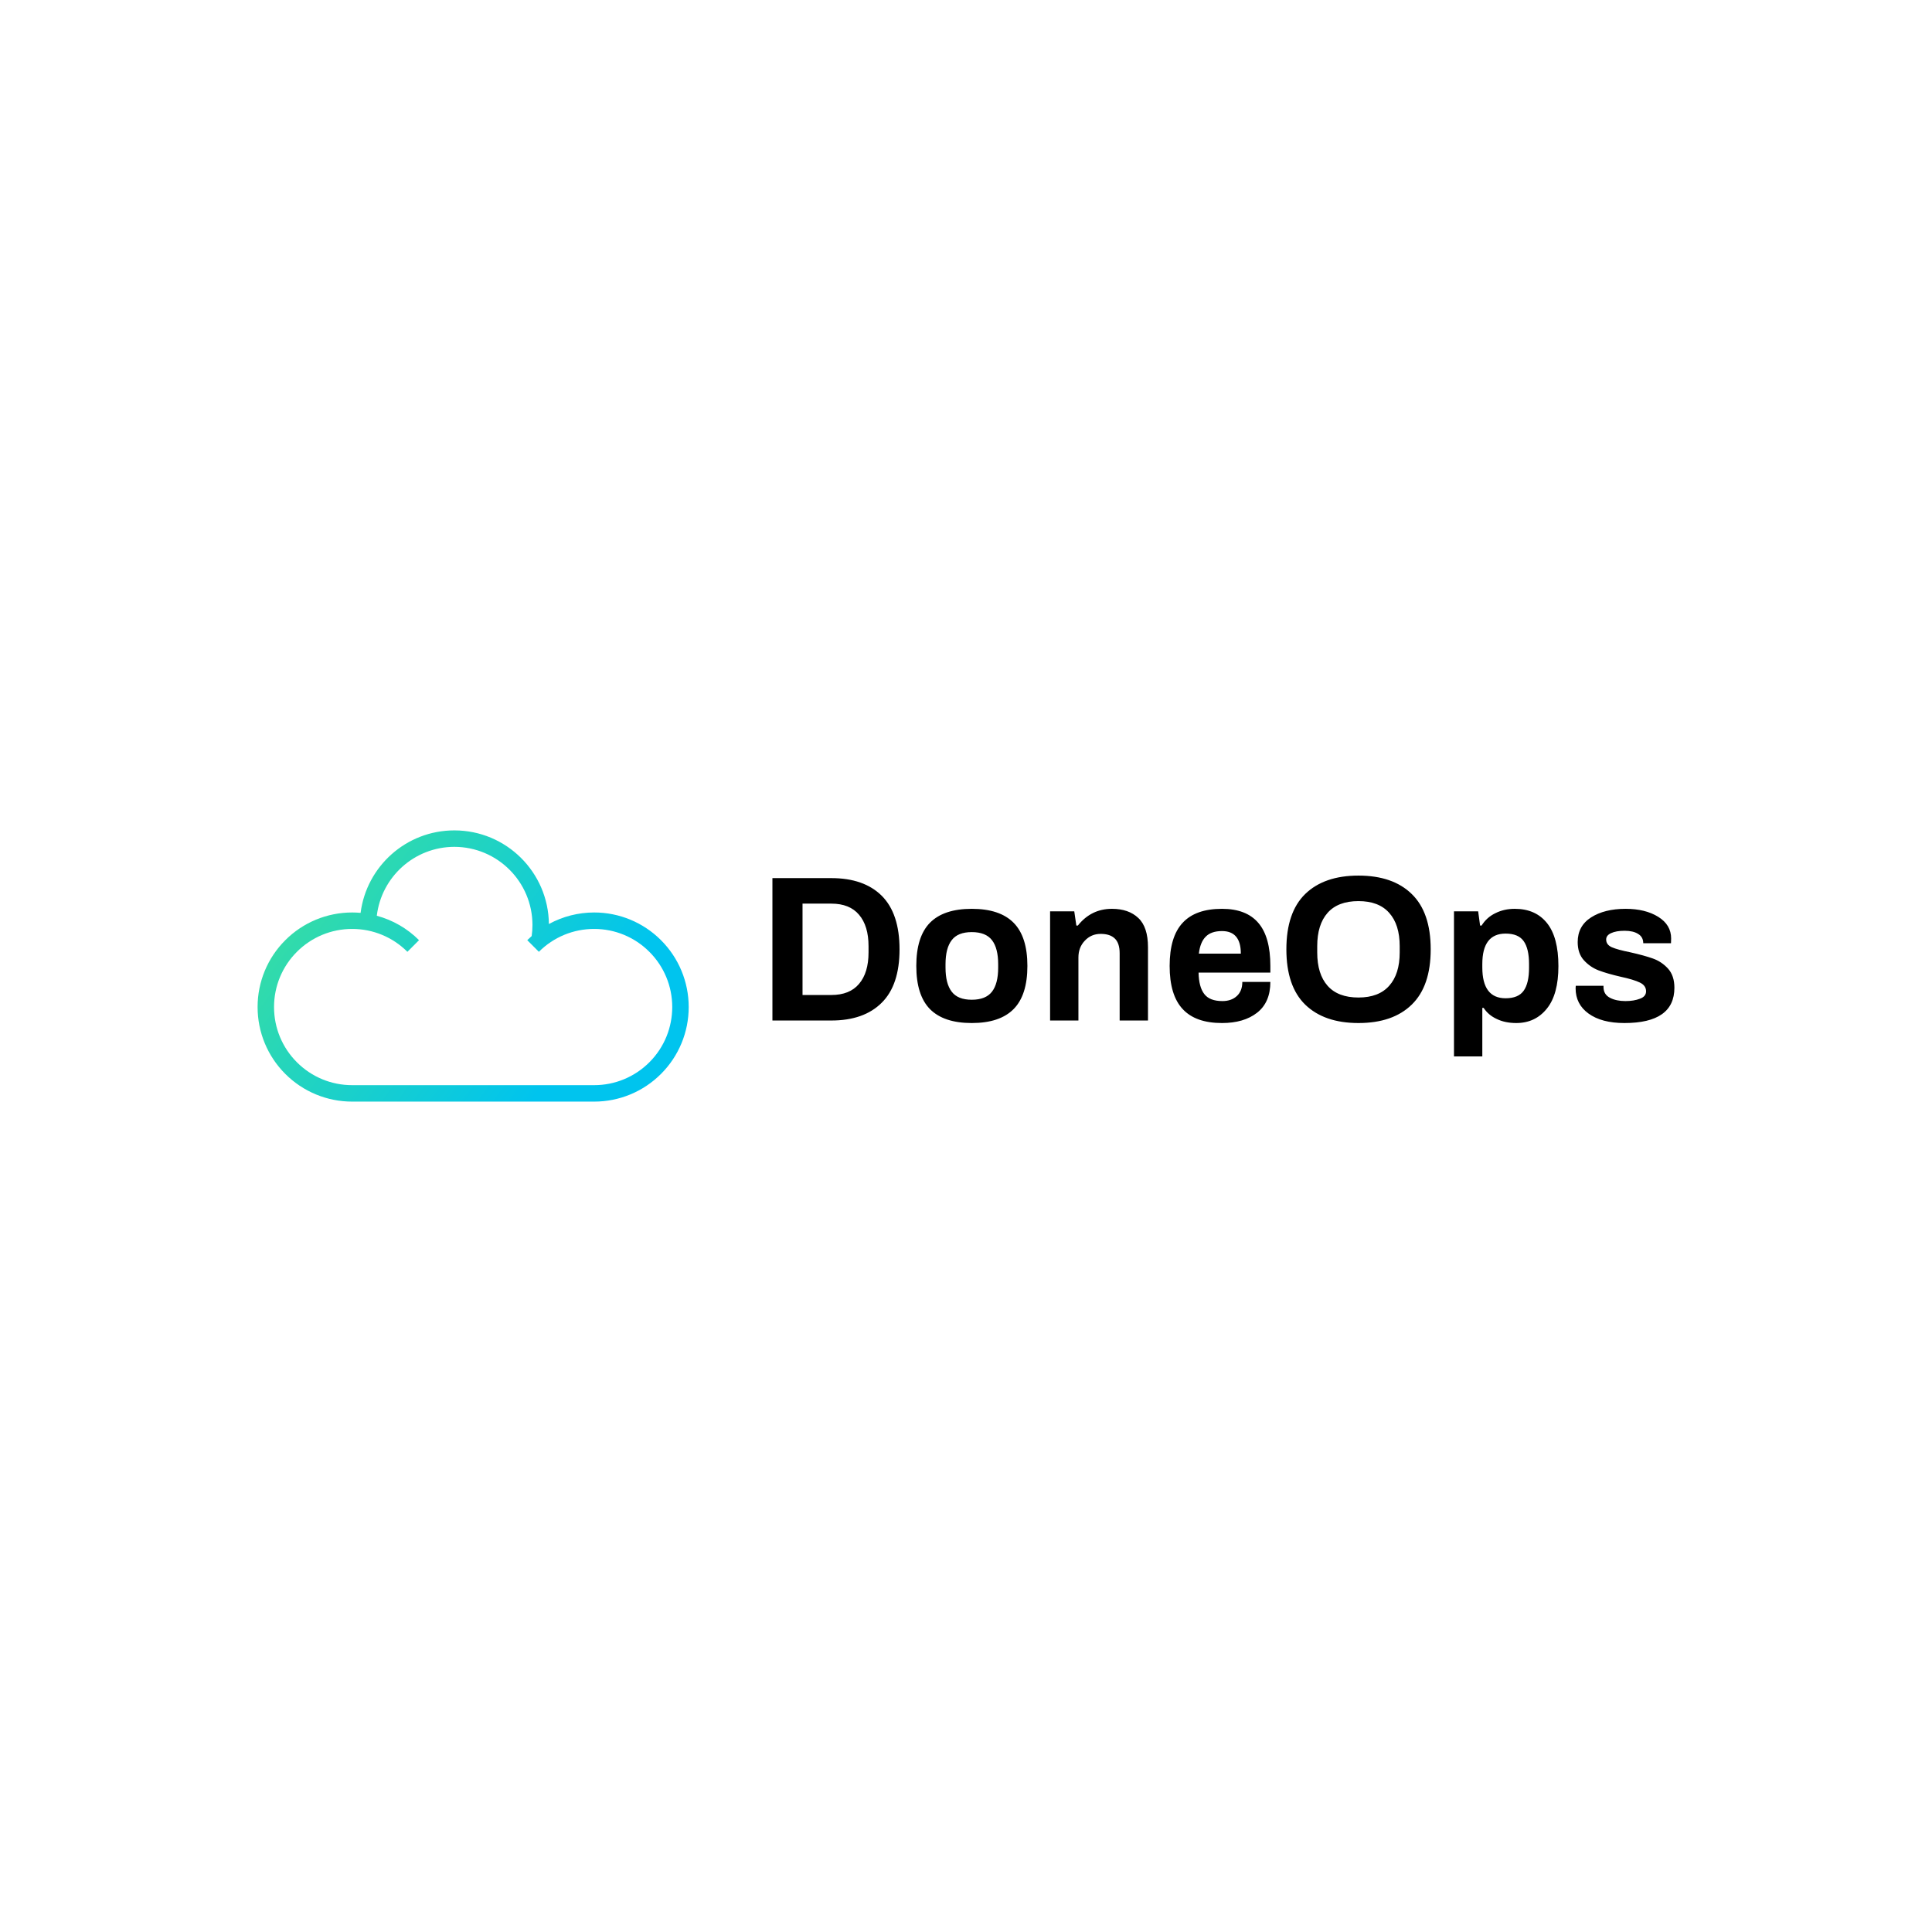
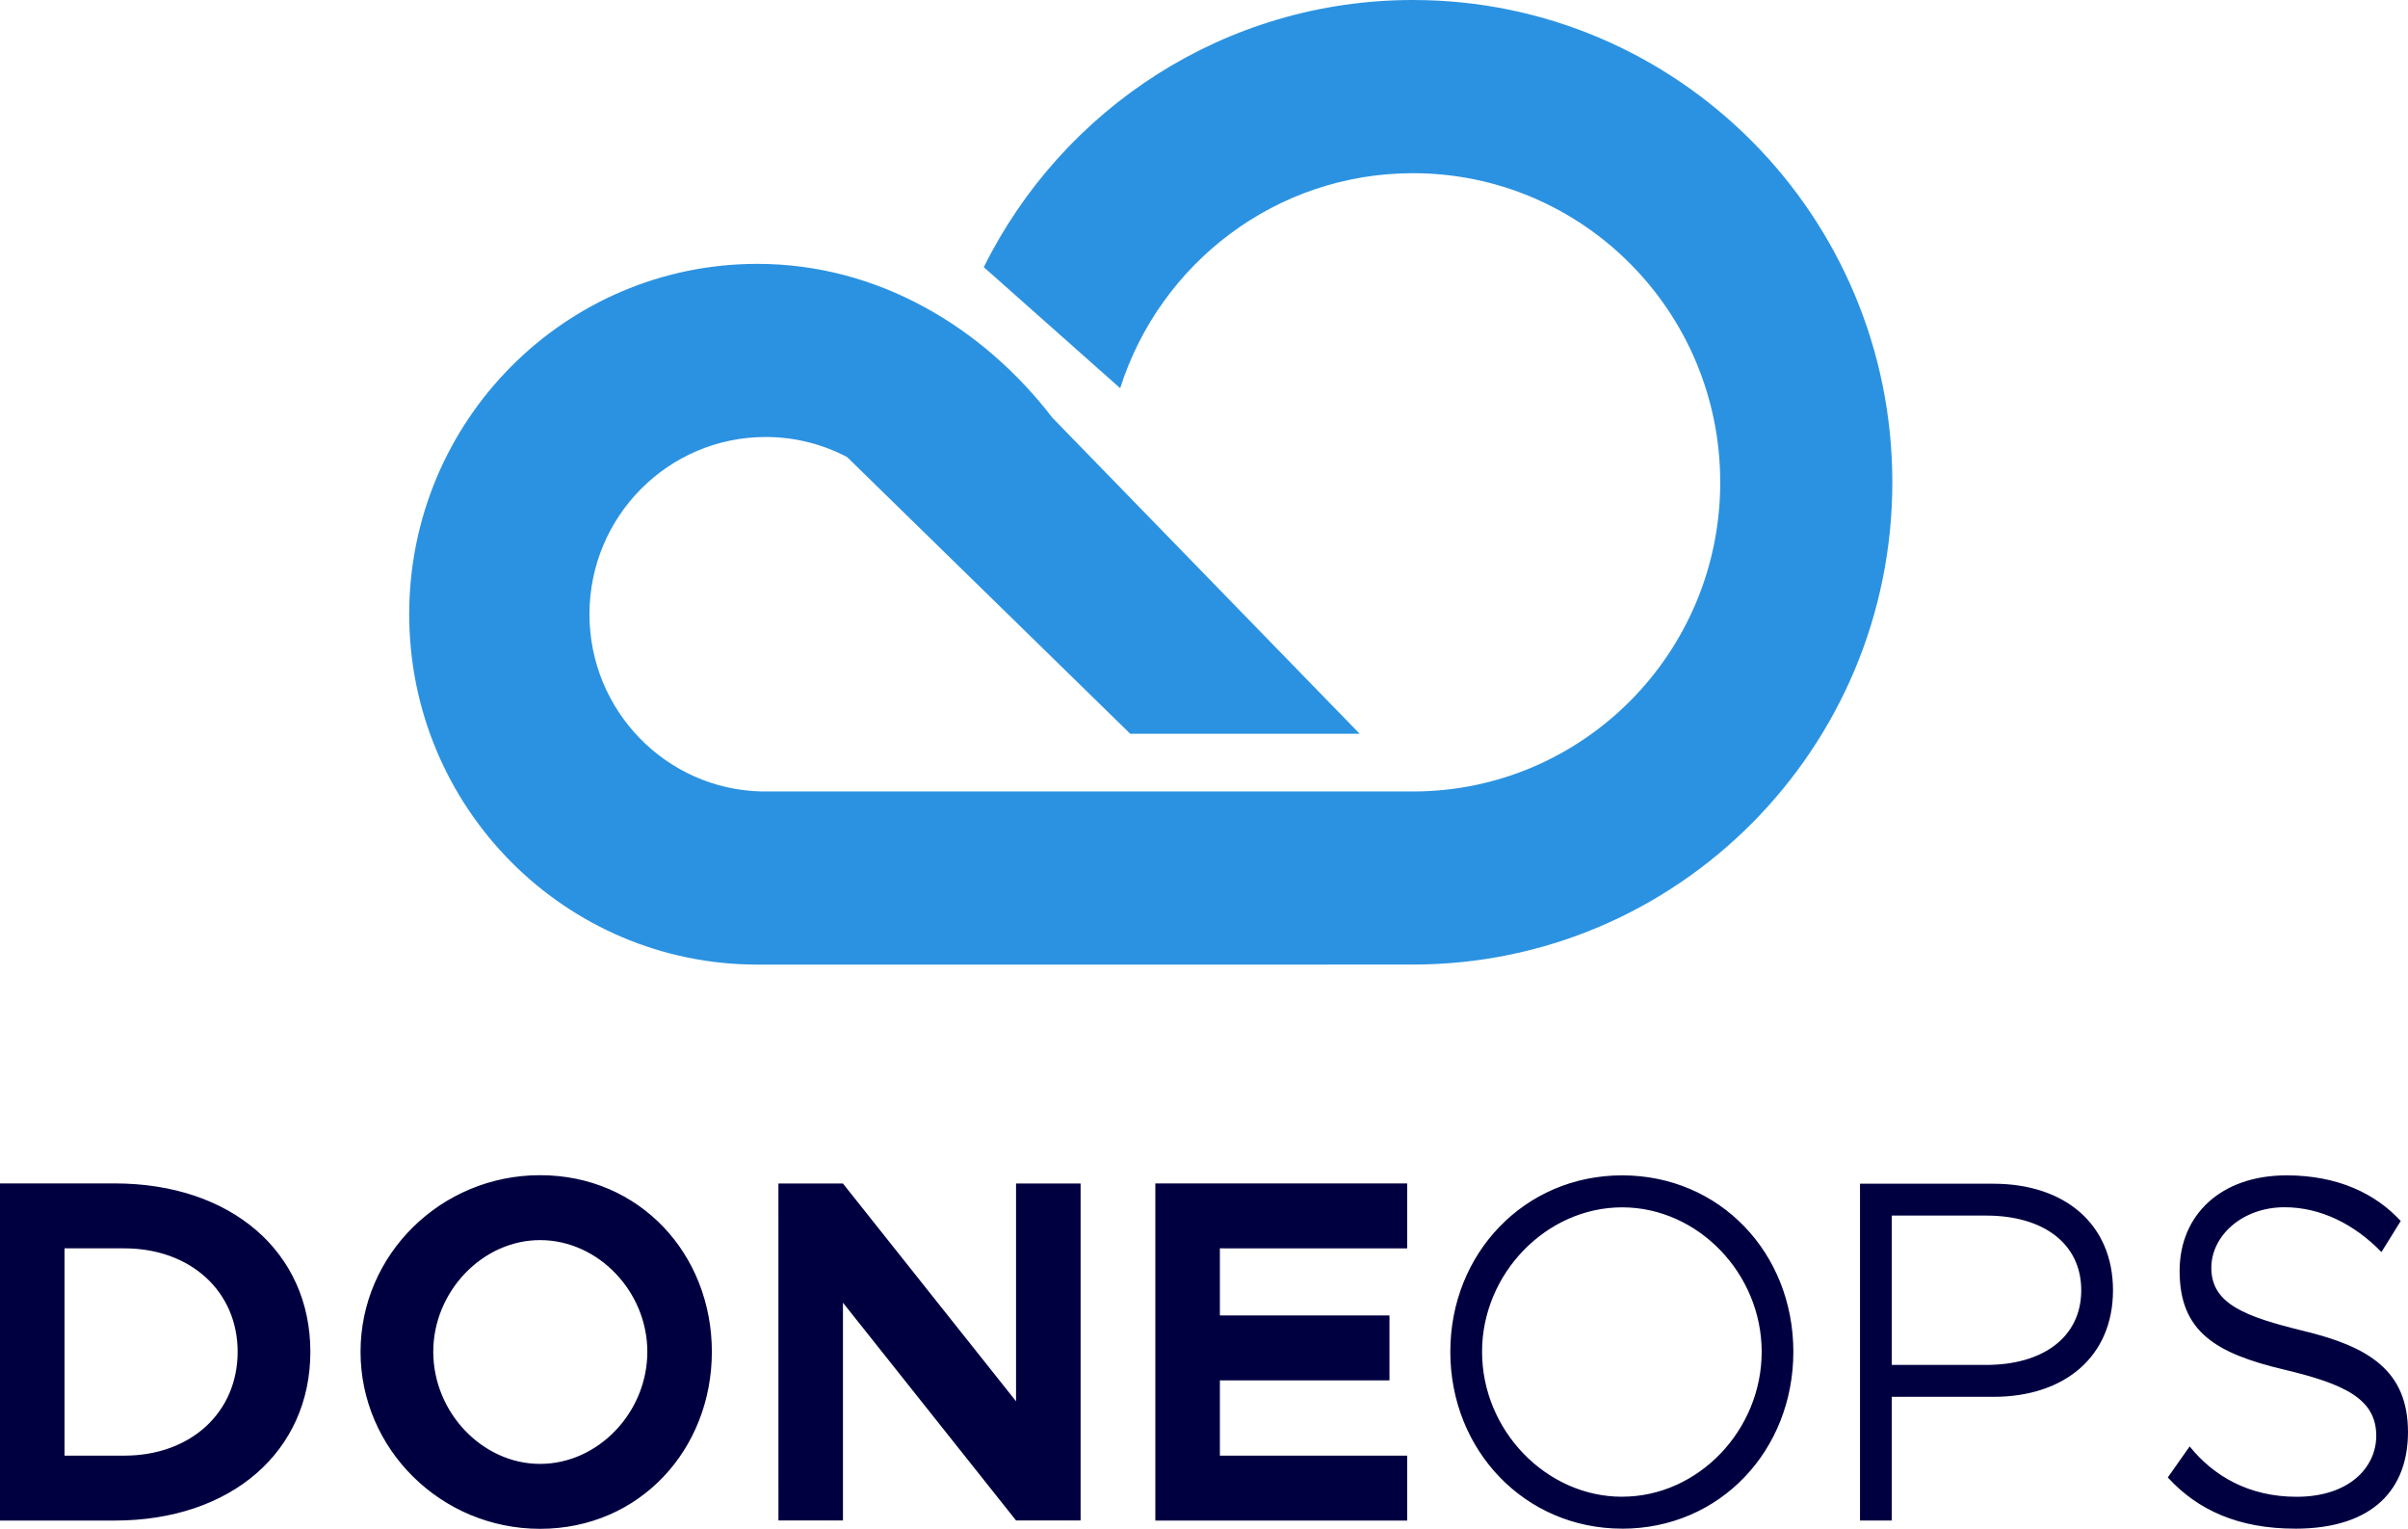
- <svg xmlns="http://www.w3.org/2000/svg" data-v-fde0c5aa="" viewBox="0 0 300 300" class="iconLeft">
-   <defs data-v-fde0c5aa="" />
-   <rect data-v-fde0c5aa="" fill="transparent" x="0" y="0" width="300px" height="300px" class="logo-background-square" />
-   <defs data-v-fde0c5aa="" />
-   <g data-v-fde0c5aa="" id="894b5612-6103-4c15-b8b6-bef9cfdb3663" fill="#000000" transform="matrix(2.303224,0,0,2.303224,117.7759,130.1577)">
-     <path d="M0.94 12.29L0.94 2.69L4.91 2.69L4.91 2.69Q7.11 2.69 8.31 3.88L8.31 3.88L8.31 3.88Q9.51 5.08 9.51 7.49L9.51 7.49L9.51 7.49Q9.51 9.90 8.31 11.09L8.31 11.09L8.31 11.09Q7.11 12.29 4.91 12.29L4.91 12.29L0.94 12.29ZM2.97 10.57L4.91 10.57L4.91 10.57Q6.15 10.57 6.78 9.82L6.78 9.82L6.78 9.82Q7.42 9.07 7.42 7.70L7.42 7.70L7.42 7.28L7.42 7.28Q7.42 5.91 6.78 5.16L6.78 5.16L6.78 5.16Q6.15 4.41 4.91 4.41L4.91 4.41L2.97 4.41L2.97 10.57ZM14.38 12.46L14.38 12.46Q12.49 12.46 11.56 11.52L11.56 11.52L11.56 11.52Q10.64 10.58 10.64 8.61L10.64 8.61L10.64 8.61Q10.64 6.64 11.56 5.70L11.56 5.70L11.56 5.70Q12.49 4.76 14.38 4.76L14.38 4.76L14.38 4.76Q16.27 4.76 17.20 5.70L17.20 5.70L17.20 5.70Q18.13 6.64 18.13 8.61L18.13 8.61L18.13 8.61Q18.13 10.58 17.20 11.52L17.20 11.52L17.20 11.52Q16.27 12.46 14.38 12.46L14.38 12.46ZM14.38 10.89L14.38 10.89Q15.32 10.89 15.74 10.35L15.74 10.35L15.74 10.35Q16.16 9.81 16.16 8.72L16.16 8.72L16.16 8.50L16.16 8.50Q16.16 7.41 15.74 6.87L15.74 6.87L15.74 6.87Q15.32 6.33 14.38 6.33L14.38 6.33L14.38 6.33Q13.44 6.33 13.03 6.87L13.03 6.87L13.03 6.87Q12.61 7.41 12.61 8.50L12.61 8.50L12.61 8.72L12.61 8.72Q12.61 9.81 13.03 10.35L13.03 10.35L13.03 10.35Q13.44 10.89 14.38 10.89L14.38 10.89ZM19.66 12.29L19.66 4.93L21.29 4.93L21.43 5.89L21.53 5.89L21.53 5.89Q22.43 4.76 23.83 4.76L23.83 4.76L23.83 4.76Q24.96 4.76 25.61 5.38L25.61 5.38L25.61 5.38Q26.26 5.99 26.26 7.35L26.26 7.35L26.26 12.29L24.35 12.29L24.35 7.76L24.35 7.76Q24.35 7.07 24.02 6.76L24.02 6.76L24.02 6.76Q23.70 6.45 23.07 6.45L23.07 6.45L23.07 6.45Q22.43 6.45 22.00 6.91L22.00 6.91L22.00 6.91Q21.57 7.36 21.57 8.04L21.57 8.04L21.57 12.29L19.66 12.29ZM31.25 12.46L31.25 12.46Q29.47 12.46 28.60 11.52L28.60 11.52L28.60 11.52Q27.72 10.58 27.72 8.61L27.72 8.61L27.72 8.61Q27.72 6.64 28.60 5.70L28.60 5.70L28.60 5.70Q29.47 4.76 31.25 4.76L31.25 4.76L31.25 4.76Q32.89 4.76 33.70 5.71L33.70 5.71L33.70 5.71Q34.51 6.65 34.51 8.61L34.51 8.61L34.51 9.06L29.67 9.06L29.67 9.06Q29.69 10.04 30.06 10.51L30.06 10.51L30.06 10.51Q30.42 10.98 31.28 10.98L31.28 10.98L31.28 10.98Q31.88 10.98 32.25 10.64L32.25 10.64L32.25 10.64Q32.62 10.30 32.62 9.69L32.62 9.69L34.51 9.69L34.51 9.69Q34.51 11.07 33.61 11.77L33.61 11.77L33.61 11.77Q32.72 12.46 31.25 12.46L31.25 12.46ZM29.69 7.78L32.52 7.78L32.52 7.78Q32.52 6.26 31.25 6.26L31.25 6.26L31.25 6.26Q30.52 6.26 30.15 6.64L30.15 6.64L30.15 6.64Q29.78 7.01 29.69 7.78L29.69 7.78ZM40.45 12.46L40.45 12.46Q38.14 12.46 36.86 11.22L36.86 11.22L36.86 11.22Q35.59 9.98 35.59 7.49L35.59 7.49L35.59 7.49Q35.59 5.00 36.86 3.76L36.86 3.76L36.86 3.76Q38.14 2.52 40.45 2.52L40.45 2.52L40.45 2.52Q42.77 2.52 44.04 3.76L44.04 3.76L44.04 3.76Q45.32 5.00 45.32 7.49L45.32 7.49L45.32 7.49Q45.32 9.98 44.04 11.22L44.04 11.22L44.04 11.22Q42.77 12.46 40.45 12.46L40.45 12.46ZM40.45 10.74L40.45 10.74Q41.82 10.74 42.52 9.95L42.52 9.95L42.52 9.95Q43.23 9.16 43.23 7.70L43.23 7.70L43.23 7.28L43.23 7.28Q43.23 5.82 42.52 5.03L42.52 5.03L42.52 5.03Q41.82 4.24 40.45 4.24L40.45 4.24L40.45 4.24Q39.07 4.24 38.37 5.03L38.37 5.03L38.37 5.03Q37.67 5.82 37.67 7.28L37.67 7.28L37.67 7.70L37.67 7.70Q37.67 9.16 38.37 9.95L38.37 9.95L38.37 9.95Q39.07 10.74 40.45 10.74L40.45 10.74ZM46.89 14.71L46.89 4.93L48.52 4.93L48.65 5.89L48.75 5.89L48.75 5.89Q49.10 5.33 49.69 5.05L49.69 5.05L49.69 5.05Q50.27 4.76 50.99 4.76L50.99 4.76L50.99 4.76Q52.39 4.76 53.16 5.72L53.16 5.72L53.16 5.72Q53.93 6.68 53.93 8.62L53.93 8.62L53.93 8.62Q53.93 10.53 53.15 11.49L53.15 11.49L53.15 11.49Q52.37 12.46 51.09 12.46L51.09 12.46L51.09 12.46Q50.34 12.46 49.78 12.19L49.78 12.19L49.78 12.19Q49.21 11.93 48.89 11.44L48.89 11.44L48.80 11.44L48.80 14.71L46.89 14.71ZM50.37 10.79L50.37 10.79Q51.23 10.79 51.59 10.28L51.59 10.28L51.59 10.28Q51.95 9.77 51.95 8.74L51.95 8.74L51.95 8.48L51.95 8.48Q51.95 7.45 51.59 6.94L51.59 6.94L51.59 6.94Q51.23 6.43 50.37 6.43L50.37 6.43L50.37 6.43Q48.80 6.43 48.80 8.48L48.80 8.48L48.80 8.71L48.80 8.71Q48.80 10.79 50.37 10.79L50.37 10.79ZM58.38 12.46L58.38 12.46Q56.84 12.46 55.96 11.82L55.96 11.82L55.96 11.82Q55.09 11.19 55.09 10.12L55.09 10.12L55.10 9.95L56.97 9.95L56.97 10.05L56.97 10.05Q56.98 10.54 57.41 10.76L57.41 10.76L57.41 10.76Q57.83 10.98 58.45 10.98L58.45 10.98L58.45 10.98Q59.02 10.98 59.43 10.82L59.43 10.82L59.43 10.82Q59.84 10.67 59.84 10.32L59.84 10.32L59.84 10.32Q59.84 9.93 59.42 9.73L59.42 9.73L59.42 9.73Q59.01 9.53 58.13 9.34L58.13 9.34L58.13 9.34Q57.22 9.13 56.64 8.91L56.64 8.91L56.64 8.91Q56.07 8.69 55.65 8.23L55.65 8.23L55.65 8.23Q55.23 7.77 55.23 7L55.23 7L55.23 7Q55.23 5.92 56.13 5.34L56.13 5.34L56.13 5.34Q57.04 4.76 58.46 4.76L58.46 4.76L58.46 4.76Q59.79 4.76 60.66 5.30L60.66 5.30L60.66 5.30Q61.53 5.84 61.53 6.76L61.53 6.76L61.52 7.08L59.65 7.08L59.65 7.06L59.65 7.06Q59.64 6.65 59.30 6.45L59.30 6.45L59.30 6.45Q58.97 6.24 58.39 6.24L58.39 6.24L58.39 6.24Q57.82 6.24 57.48 6.40L57.48 6.40L57.48 6.40Q57.15 6.55 57.15 6.83L57.15 6.83L57.15 6.83Q57.15 7.18 57.53 7.35L57.53 7.35L57.53 7.35Q57.92 7.52 58.77 7.69L58.77 7.69L58.77 7.69Q59.71 7.90 60.30 8.11L60.30 8.11L60.30 8.11Q60.89 8.32 61.32 8.79L61.32 8.79L61.32 8.79Q61.75 9.27 61.75 10.08L61.75 10.08L61.75 10.08Q61.75 12.46 58.38 12.46L58.38 12.46Z" />
-   </g>
-   <defs data-v-fde0c5aa="">
-     <linearGradient data-v-fde0c5aa="" gradientTransform="rotate(25)" id="1d86ac4e-55e8-4557-beea-cc9f218142ff" x1="0%" y1="0%" x2="100%" y2="0%">
-       <stop data-v-fde0c5aa="" offset="0%" stop-color="#41E296" stop-opacity="1" />
-       <stop data-v-fde0c5aa="" offset="100%" stop-color="#00C4EE" stop-opacity="1" />
-     </linearGradient>
+ <svg xmlns="http://www.w3.org/2000/svg" id="Layer_1" data-name="Layer 1" viewBox="0 0 1265.84 803.46">
+   <defs>
+     <style>.cls-1{fill:#000041;}.cls-1,.cls-2{fill-rule:evenodd;}.cls-2{fill:#2b92e1;}</style>
  </defs>
-   <g data-v-fde0c5aa="" id="d03827fa-6414-4288-9fef-60607587ff0b" stroke="none" fill="url(#1d86ac4e-55e8-4557-beea-cc9f218142ff)" transform="matrix(0.7016501,0,0,0.7016501,37.6944,114.3765)">
-     <path d="M92.559 45.057a20.865 20.865 0 0 0-14.788-6.131 20.919 20.919 0 0 0-10.021 2.553c-.113-11.463-9.433-20.717-20.922-20.719-10.65.002-19.432 7.959-20.748 18.252a20.79 20.79 0 0 0-1.867-.086v.001a20.876 20.876 0 0 0-14.796 6.13 20.85 20.85 0 0 0-6.131 14.79 20.873 20.873 0 0 0 6.13 14.807 20.868 20.868 0 0 0 14.797 6.128h53.556a20.864 20.864 0 0 0 14.791-6.126 20.892 20.892 0 0 0 6.131-14.807 20.883 20.883 0 0 0-6.132-14.792zm-2.573 27.022a17.228 17.228 0 0 1-12.225 5.063h-53.55a17.212 17.212 0 0 1-12.224-5.064 17.224 17.224 0 0 1-5.062-12.231 17.216 17.216 0 0 1 5.063-12.216 17.217 17.217 0 0 1 12.225-5.064 17.217 17.217 0 0 1 12.224 5.064l2.573-2.575a20.82 20.82 0 0 0-9.343-5.402c1.02-8.586 8.304-15.237 17.159-15.254 9.549.017 17.271 7.741 17.289 17.288 0 .836-.061 1.656-.175 2.458-.332.292-.659.594-.977.911l2.572 2.572a17.23 17.23 0 0 1 12.233-5.062 17.214 17.214 0 0 1 12.215 5.064 17.23 17.23 0 0 1 5.065 12.218c-.002 4.432-1.681 8.849-5.062 12.23z" />
-   </g>
+   <path class="cls-1" d="M676.51,1638.77V1529.83H707.9c34.85,0,59.6,22.62,59.6,54.34,0,32-24.75,54.6-59.6,54.6Zm-33.93,34.12h60.26c61.46,0,102.89-36.46,102.89-88.72s-41.43-88.46-102.89-88.46H642.58Zm283.9-29.78c-30.31,0-56.14-27.08-56.14-58.94,0-31.6,25.83-58.67,56.14-58.67,30.57,0,56.39,27.07,56.39,58.67C982.87,1616,957.05,1643.11,926.48,1643.11Zm0,34.12c52.44,0,90.31-41.82,90.31-93.06s-37.87-92.79-90.31-92.79c-51.93,0-94.37,41.55-94.37,92.79S874.55,1677.23,926.48,1677.23Zm125.31-4.38h33.92V1558.4l91,114.45h33.92V1495.76H1176.7v114.45l-91-114.45h-33.92Zm330.52-143v-34.12H1249.92v177.18h132.39v-34.12h-98.46V1599.2H1373v-34.12h-89.15v-35.25Zm113,130.52c-39.92,0-73.64-34.87-73.64-76.19,0-41,33.72-75.9,73.64-75.9s73.35,34.86,73.35,75.9C1568.67,1625.48,1535.24,1660.35,1495.32,1660.35Zm0,16.79c51.52,0,90-41.2,90-93s-38.52-92.69-90-92.69c-51.25,0-90.33,40.92-90.33,92.69S1444.07,1677.14,1495.32,1677.14Zm141.73-86.07v-78.48h49.67c29.74,0,49.94,14.51,49.94,39.24s-20.2,39.24-49.94,39.24Zm-16.69,81.78h16.69v-65h53.39c37.71,0,62.91-21.36,62.91-56s-25.2-56-62.91-56h-70.08Zm228.68,4.29c41.91,0,59.38-21.6,59.38-50.74,0-32.35-20.62-44.92-54.93-53.2-30.64-7.49-48.45-14.17-48.45-33.15,0-16.85,16.24-31.84,38.5-31.84,18.86,0,36.67,8.84,50.93,23.55l10.14-16.31c-13.4-14.57-33.31-24-60-24-34.58,0-56.24,20.81-56.24,50.22,0,31.81,18.78,43.31,54.93,51.86,31.43,7.49,48.44,15.24,48.44,34.76,0,16.57-14.13,32.08-41.89,32.08-25.15,0-43.74-11-56.2-26.47l-11.49,16.31C1797.86,1667.44,1819.44,1677.14,1849,1677.14Z" transform="translate(-642.58 -873.77)" />
+   <path class="cls-2" d="M1340.11,1380.68h45.23c139.17,0,252-113.48,252-253.46s-112.81-253.45-252-253.45c-98.78,0-184.29,57.16-225.6,140.4l71.7,63.62c20.79-65.55,81.83-113,153.9-113,89.21,0,161.53,72.74,161.53,162.46s-72.32,162.47-161.53,162.47h-15.08l-30.15,0-141.41,0H1042.9c-50.15-1.15-90.45-42.42-90.45-93.15,0-51.44,41.46-93.14,92.61-93.14a91.68,91.68,0,0,1,42.83,10.55l148.84,145.42h120.61l-161.53-166.08c-36.61-47.66-91.85-80.88-155.06-80.88-101.11,0-183.06,82.44-183.06,184.13s81.95,184.14,183.06,184.14h299.36Z" transform="translate(-642.58 -873.77)" />
</svg>
